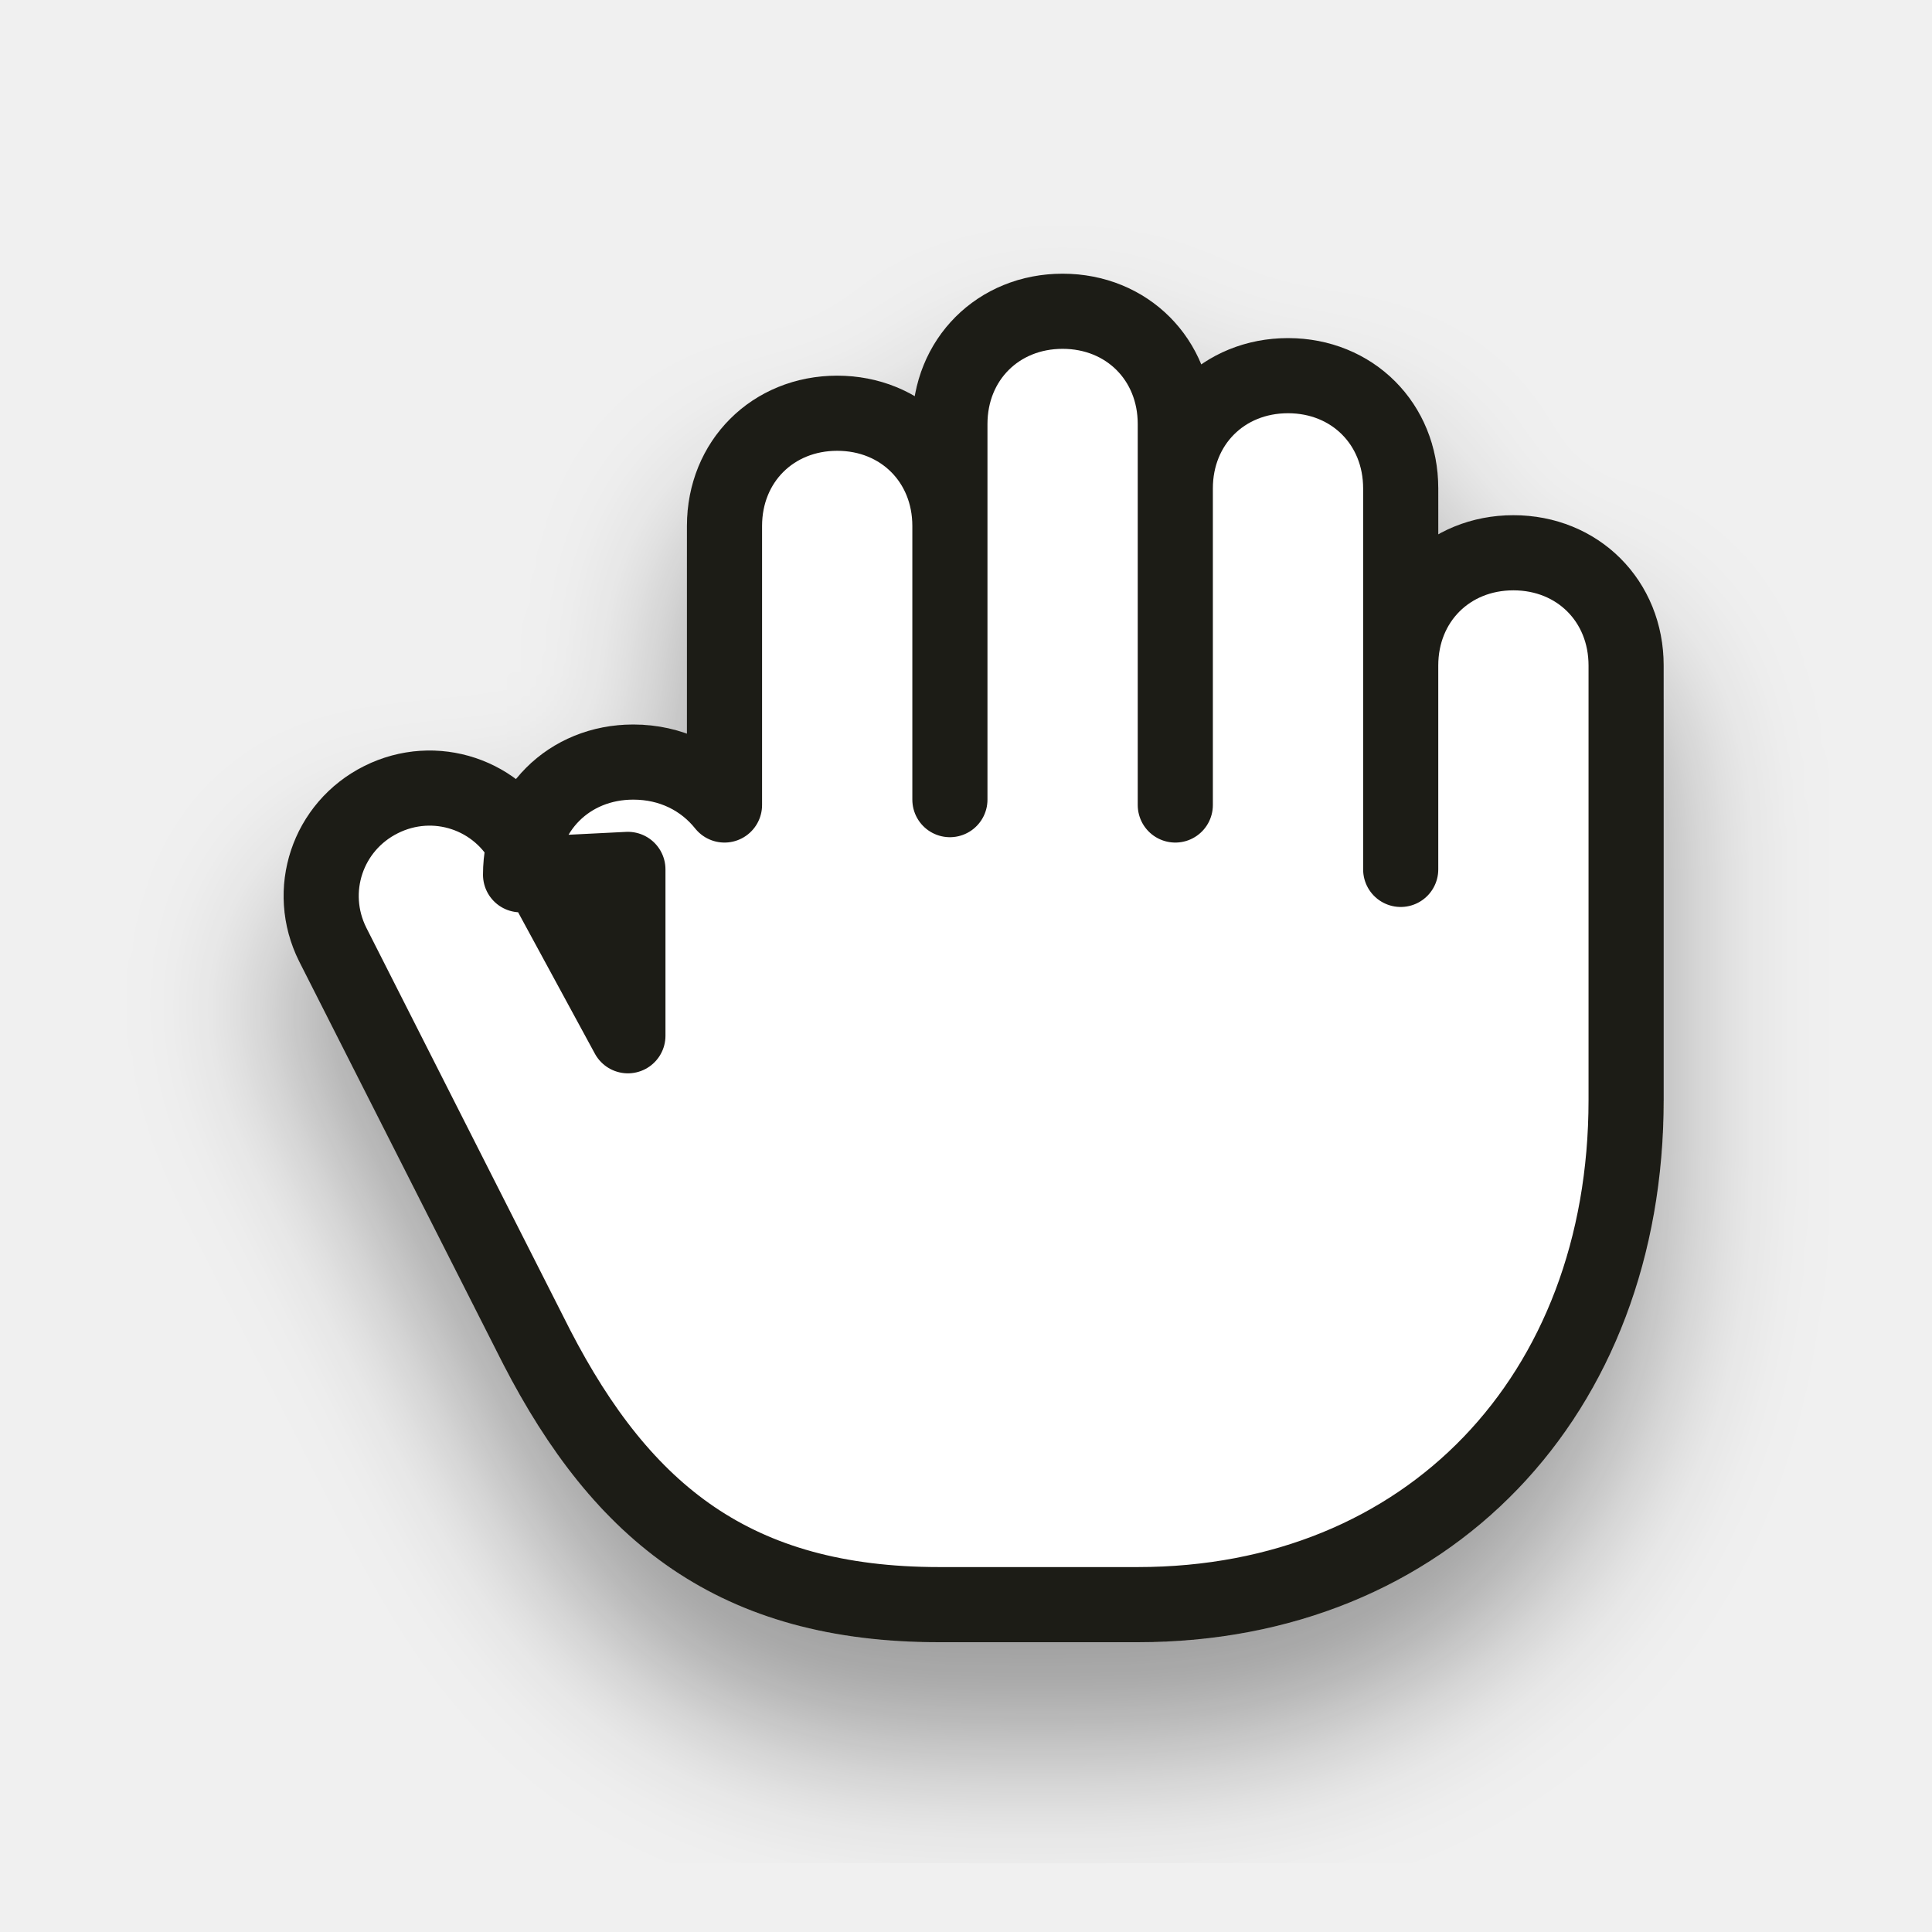
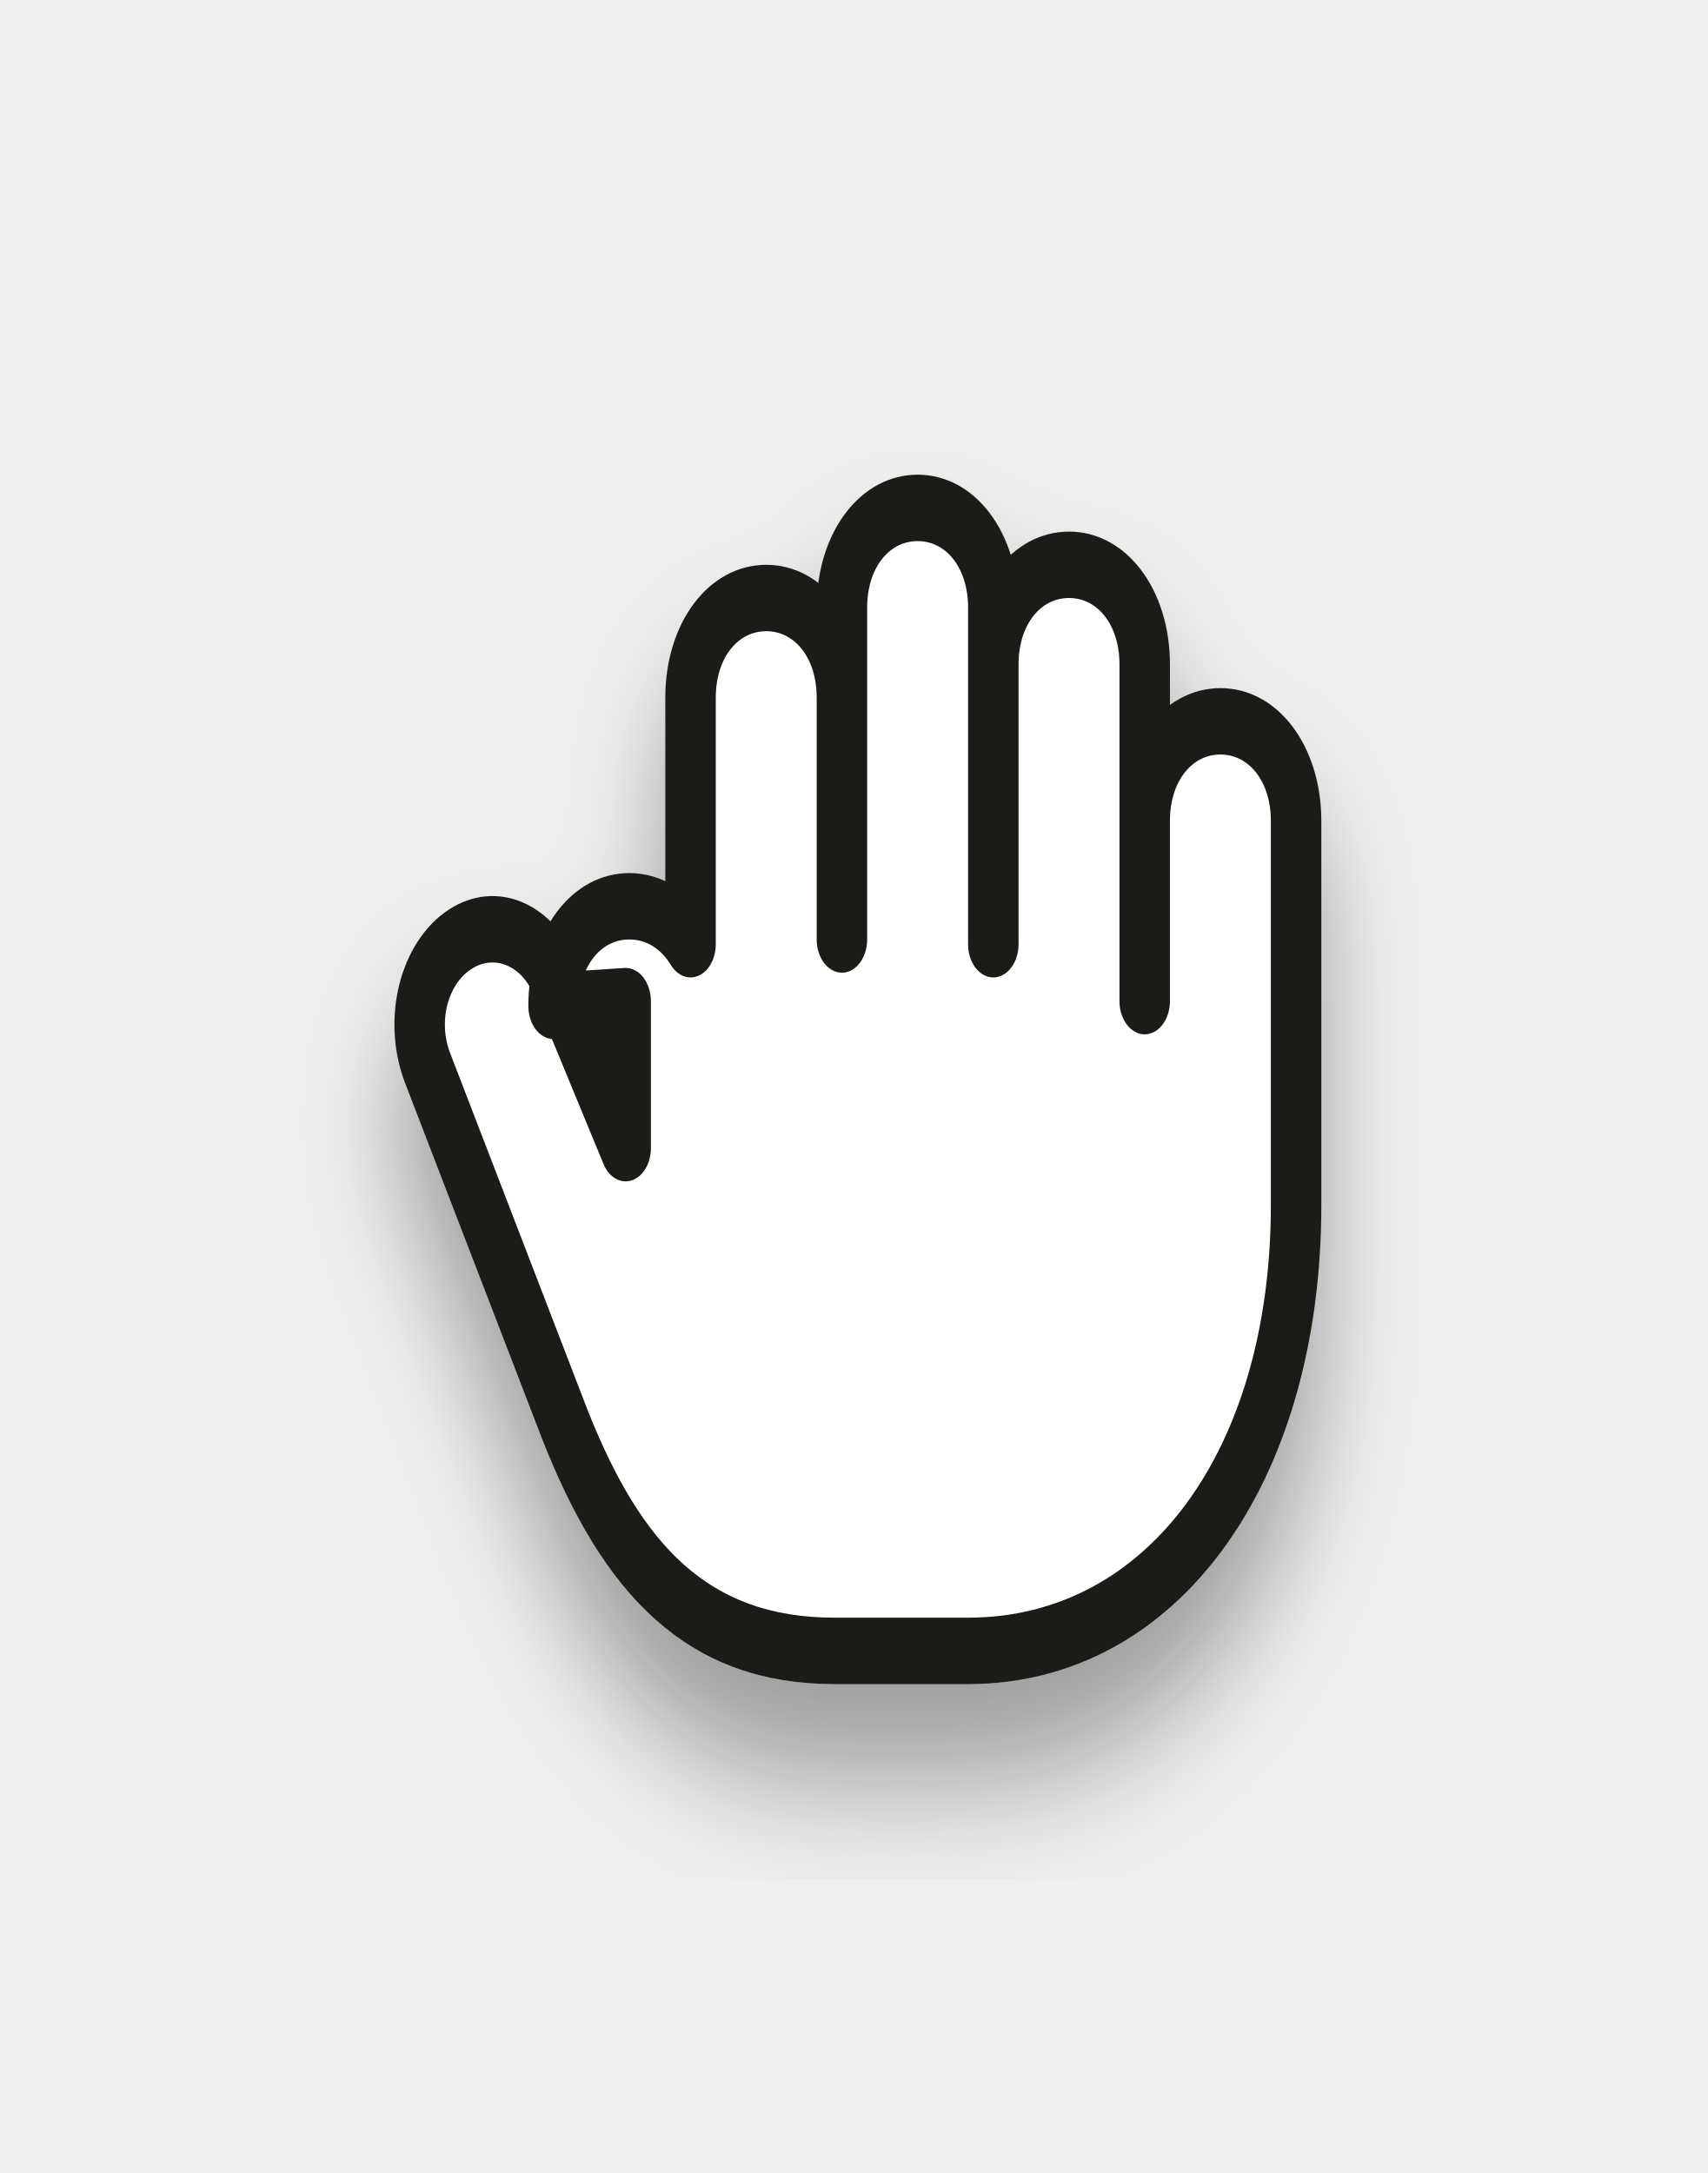
- <svg xmlns="http://www.w3.org/2000/svg" width="28" height="28" viewBox="0 0 36 36">
+ <svg xmlns="http://www.w3.org/2000/svg" width="22" height="28" viewBox="0 0 36 36">
  <filter id="shadow" x="-20%" y="-20%" width="140%" height="140%">
    <feDropShadow dx="0" dy="2" stdDeviation="1.4" flood-color="#000000" flood-opacity=".35" />
  </filter>
-   <path filter="url(#shadow)" fill="#ffffff" stroke="#1f1a14" stroke-width="1.4" stroke-linejoin="round" stroke-linecap="round" d="M9.7 16.3c0-1.2.9-2.1 2.1-2.1.7 0 1.3.3 1.7.8V9.8c0-1.2.9-2.1 2.1-2.1s2.1.9 2.1 2.1v5.1-7c0-1.2.9-2.1 2.1-2.1s2.1.9 2.1 2.1v7.1-5.9c0-1.2.9-2.1 2.1-2.1s2.1.9 2.1 2.1v7.1-3.8c0-1.2.9-2.1 2.1-2.1s2.1.9 2.1 2.1v8.1c0 5.5-3.7 9.4-9.1 9.4h-3.7c-3.8 0-5.9-1.7-7.5-4.8l-3.8-7.5c-.5-1-.1-2.2.9-2.7 1-.5 2.2-.1 2.7.9l1.9 3.5v-3.1Z" />
+   <g transform="translate(4.3 0) scale(.76 1)">
+     <path filter="url(#shadow)" fill="#ffffff" stroke="#1f1a14" stroke-width="1.4" stroke-linejoin="round" stroke-linecap="round" d="M9.7 16.3c0-1.2.9-2.1 2.1-2.1.7 0 1.3.3 1.7.8V9.8c0-1.2.9-2.1 2.1-2.1s2.1.9 2.1 2.1v5.1-7c0-1.2.9-2.1 2.1-2.1s2.1.9 2.1 2.1v7.1-5.9c0-1.2.9-2.1 2.1-2.1s2.1.9 2.1 2.1v7.1-3.8c0-1.2.9-2.1 2.1-2.1s2.1.9 2.1 2.1v8.1c0 5.5-3.7 9.4-9.1 9.4h-3.7c-3.8 0-5.9-1.7-7.5-4.8l-3.8-7.5c-.5-1-.1-2.2.9-2.7 1-.5 2.2-.1 2.7.9l1.9 3.5v-3.1Z" />
+   </g>
</svg>
